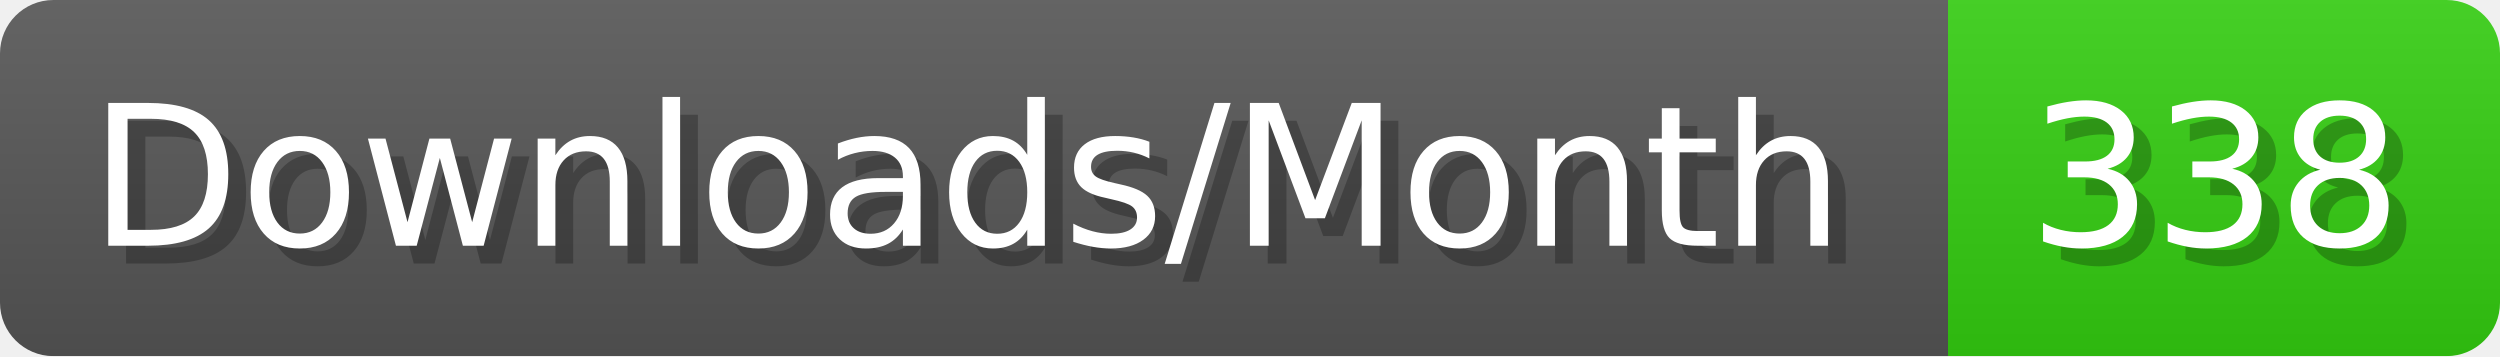
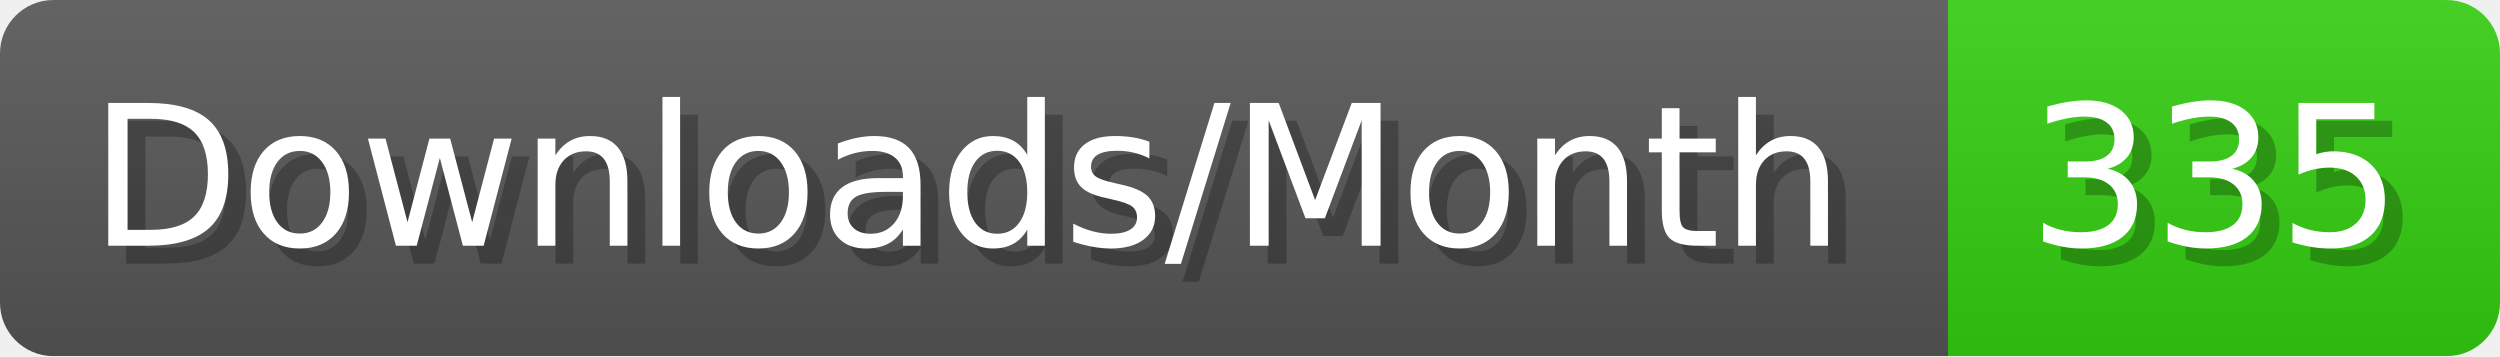
- <svg xmlns="http://www.w3.org/2000/svg" width="140.4" height="20" viewBox="0 0 1404 200" role="img" aria-label="Downloads/Month: 338">
+ <svg xmlns="http://www.w3.org/2000/svg" width="140.4" height="20" viewBox="0 0 1404 200" role="img" aria-label="Downloads/Month: 335">
  <linearGradient id="YlXUI" x2="0" y2="100%">
    <stop offset="0" stop-opacity=".1" stop-color="#EEE" />
    <stop offset="1" stop-opacity=".1" />
  </linearGradient>
  <mask id="JHhop">
    <rect width="1404" height="200" rx="30" fill="#FFF" />
  </mask>
  <g mask="url(#JHhop)">
    <rect width="1094" height="200" fill="#555" />
    <rect width="310" height="200" fill="#3C1" x="1094" />
    <rect width="1404" height="200" fill="url(#YlXUI)" />
  </g>
  <g aria-hidden="true" fill="#fff" text-anchor="start" font-family="Verdana,DejaVu Sans,sans-serif" font-size="110">
    <text x="60" y="148" textLength="994" fill="#000" opacity="0.25">Downloads/Month</text>
    <text x="50" y="138" textLength="994">Downloads/Month</text>
-     <text x="1149" y="148" textLength="210" fill="#000" opacity="0.25">338</text>
-     <text x="1139" y="138" textLength="210">338</text>
+     <text x="1149" y="148" textLength="210" fill="#000" opacity="0.25">335</text>
+     <text x="1139" y="138" textLength="210">335</text>
  </g>
</svg>
